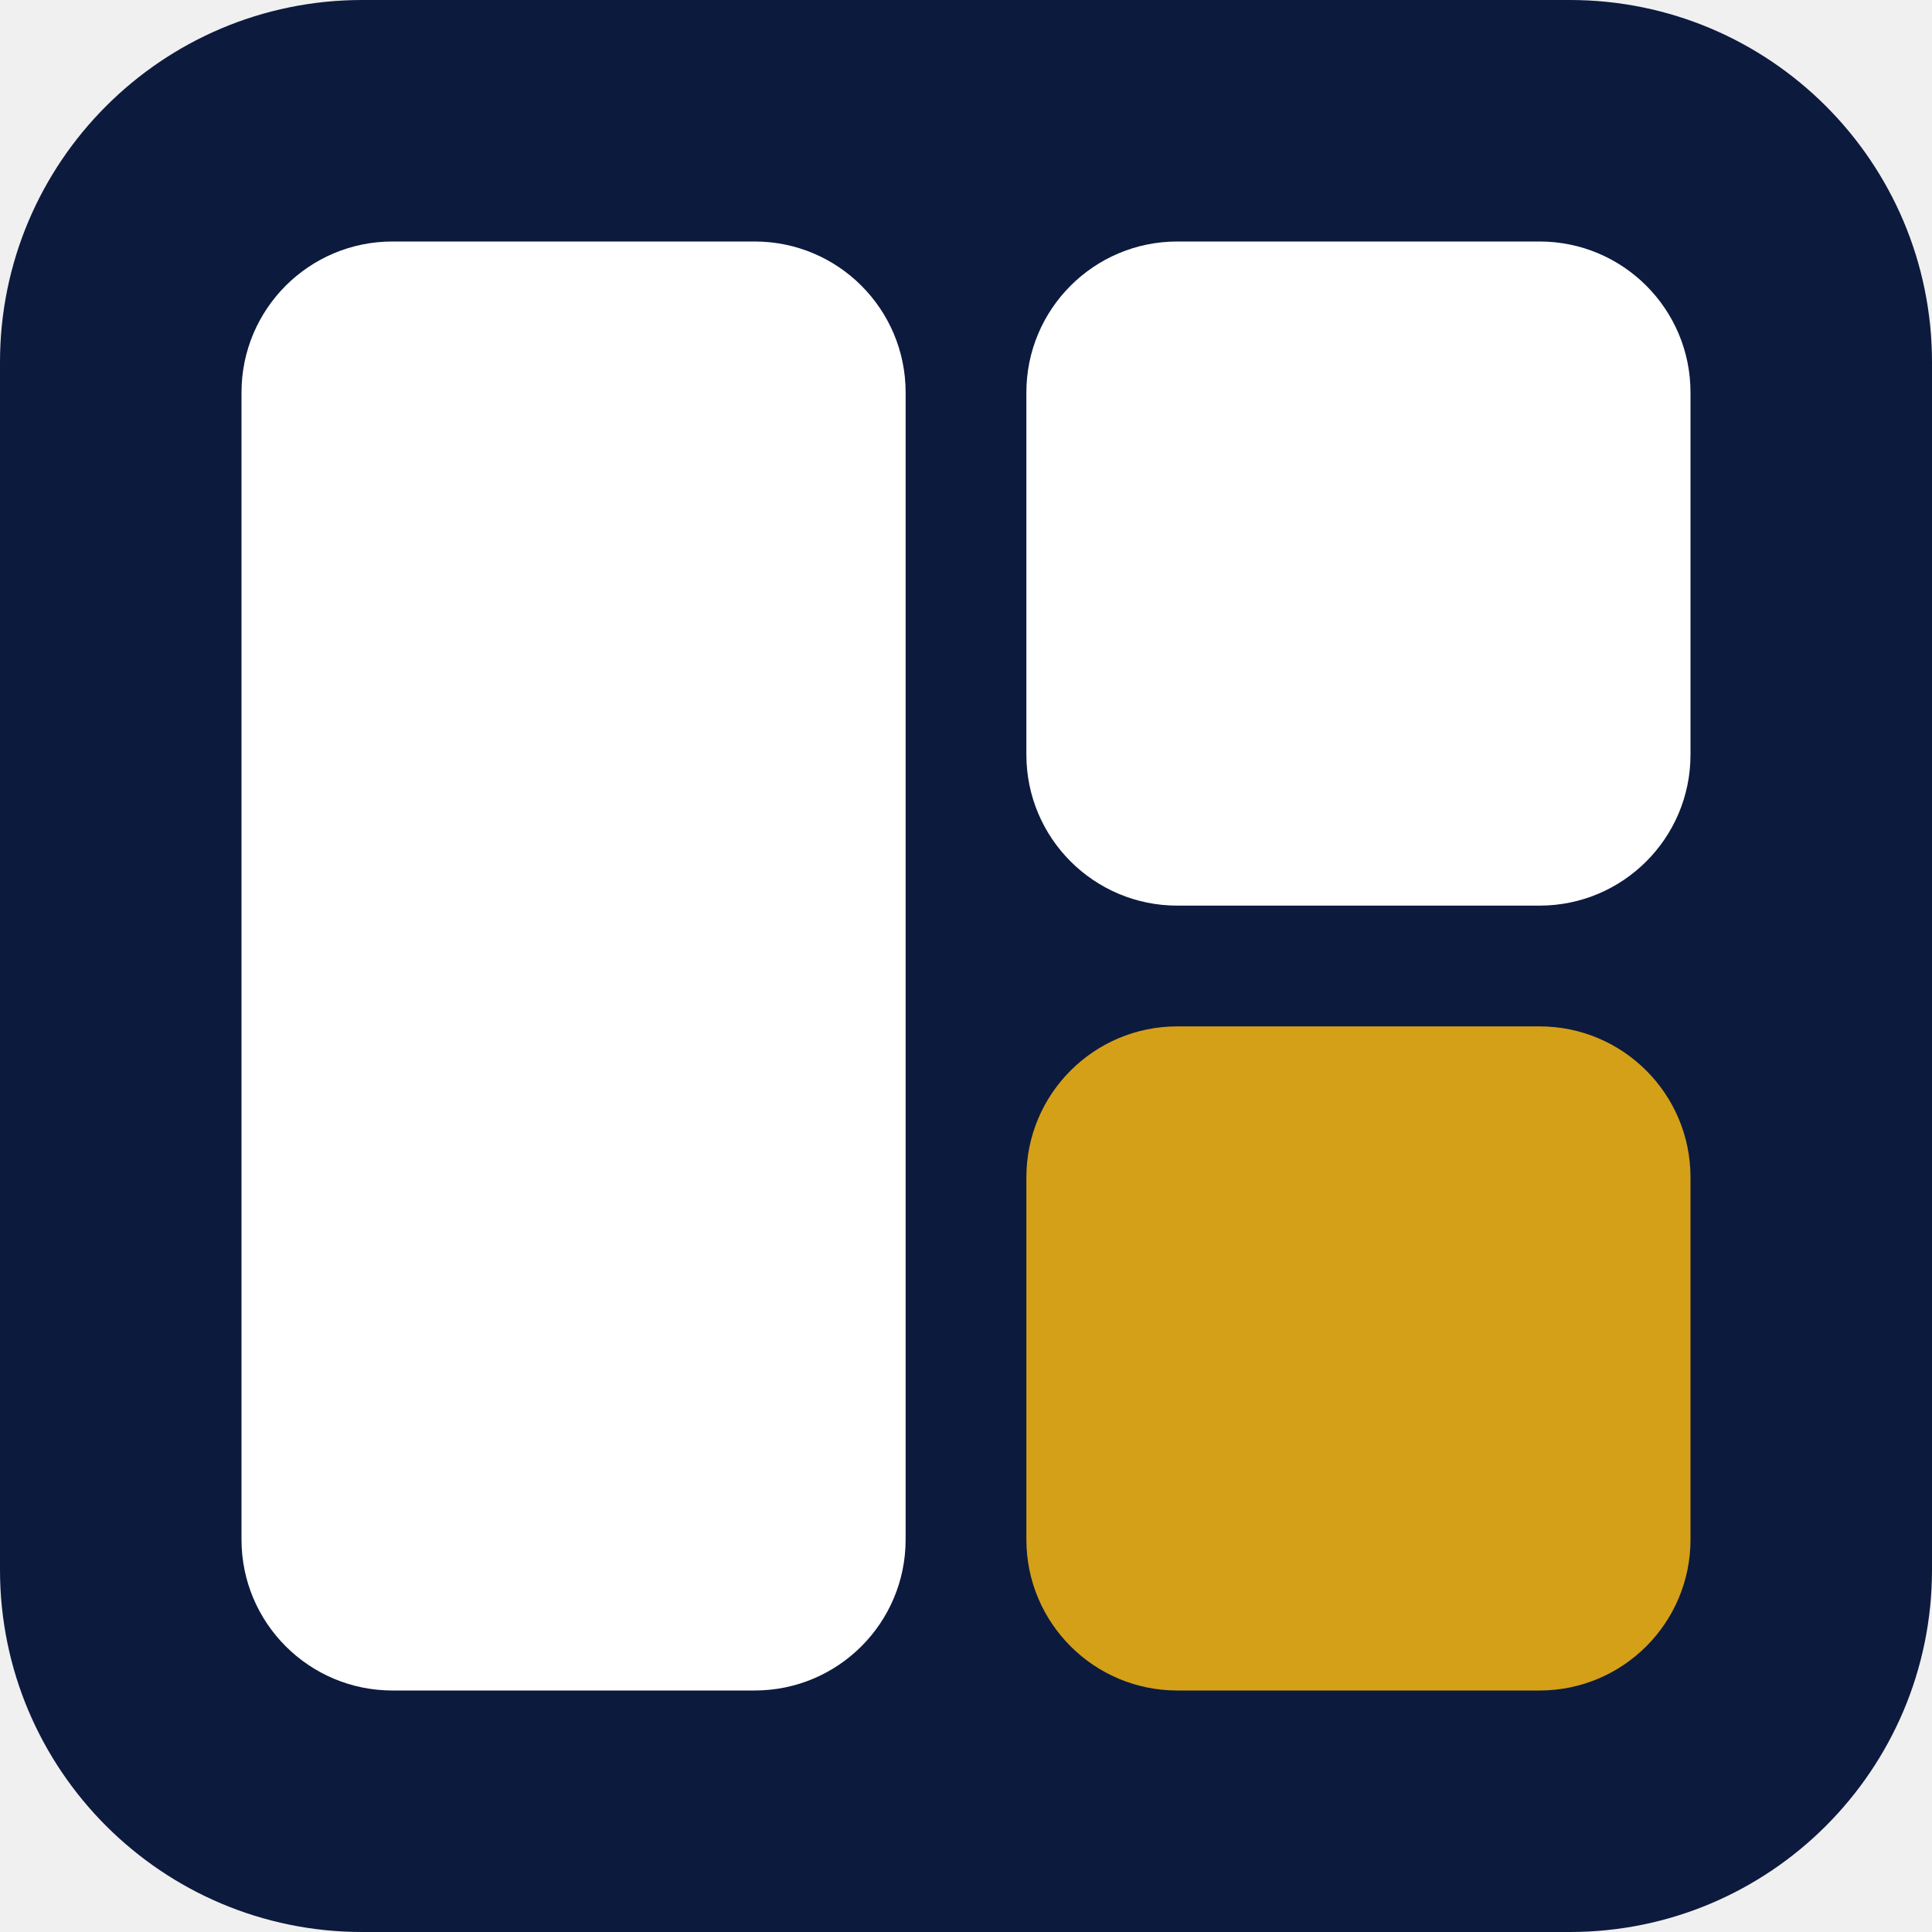
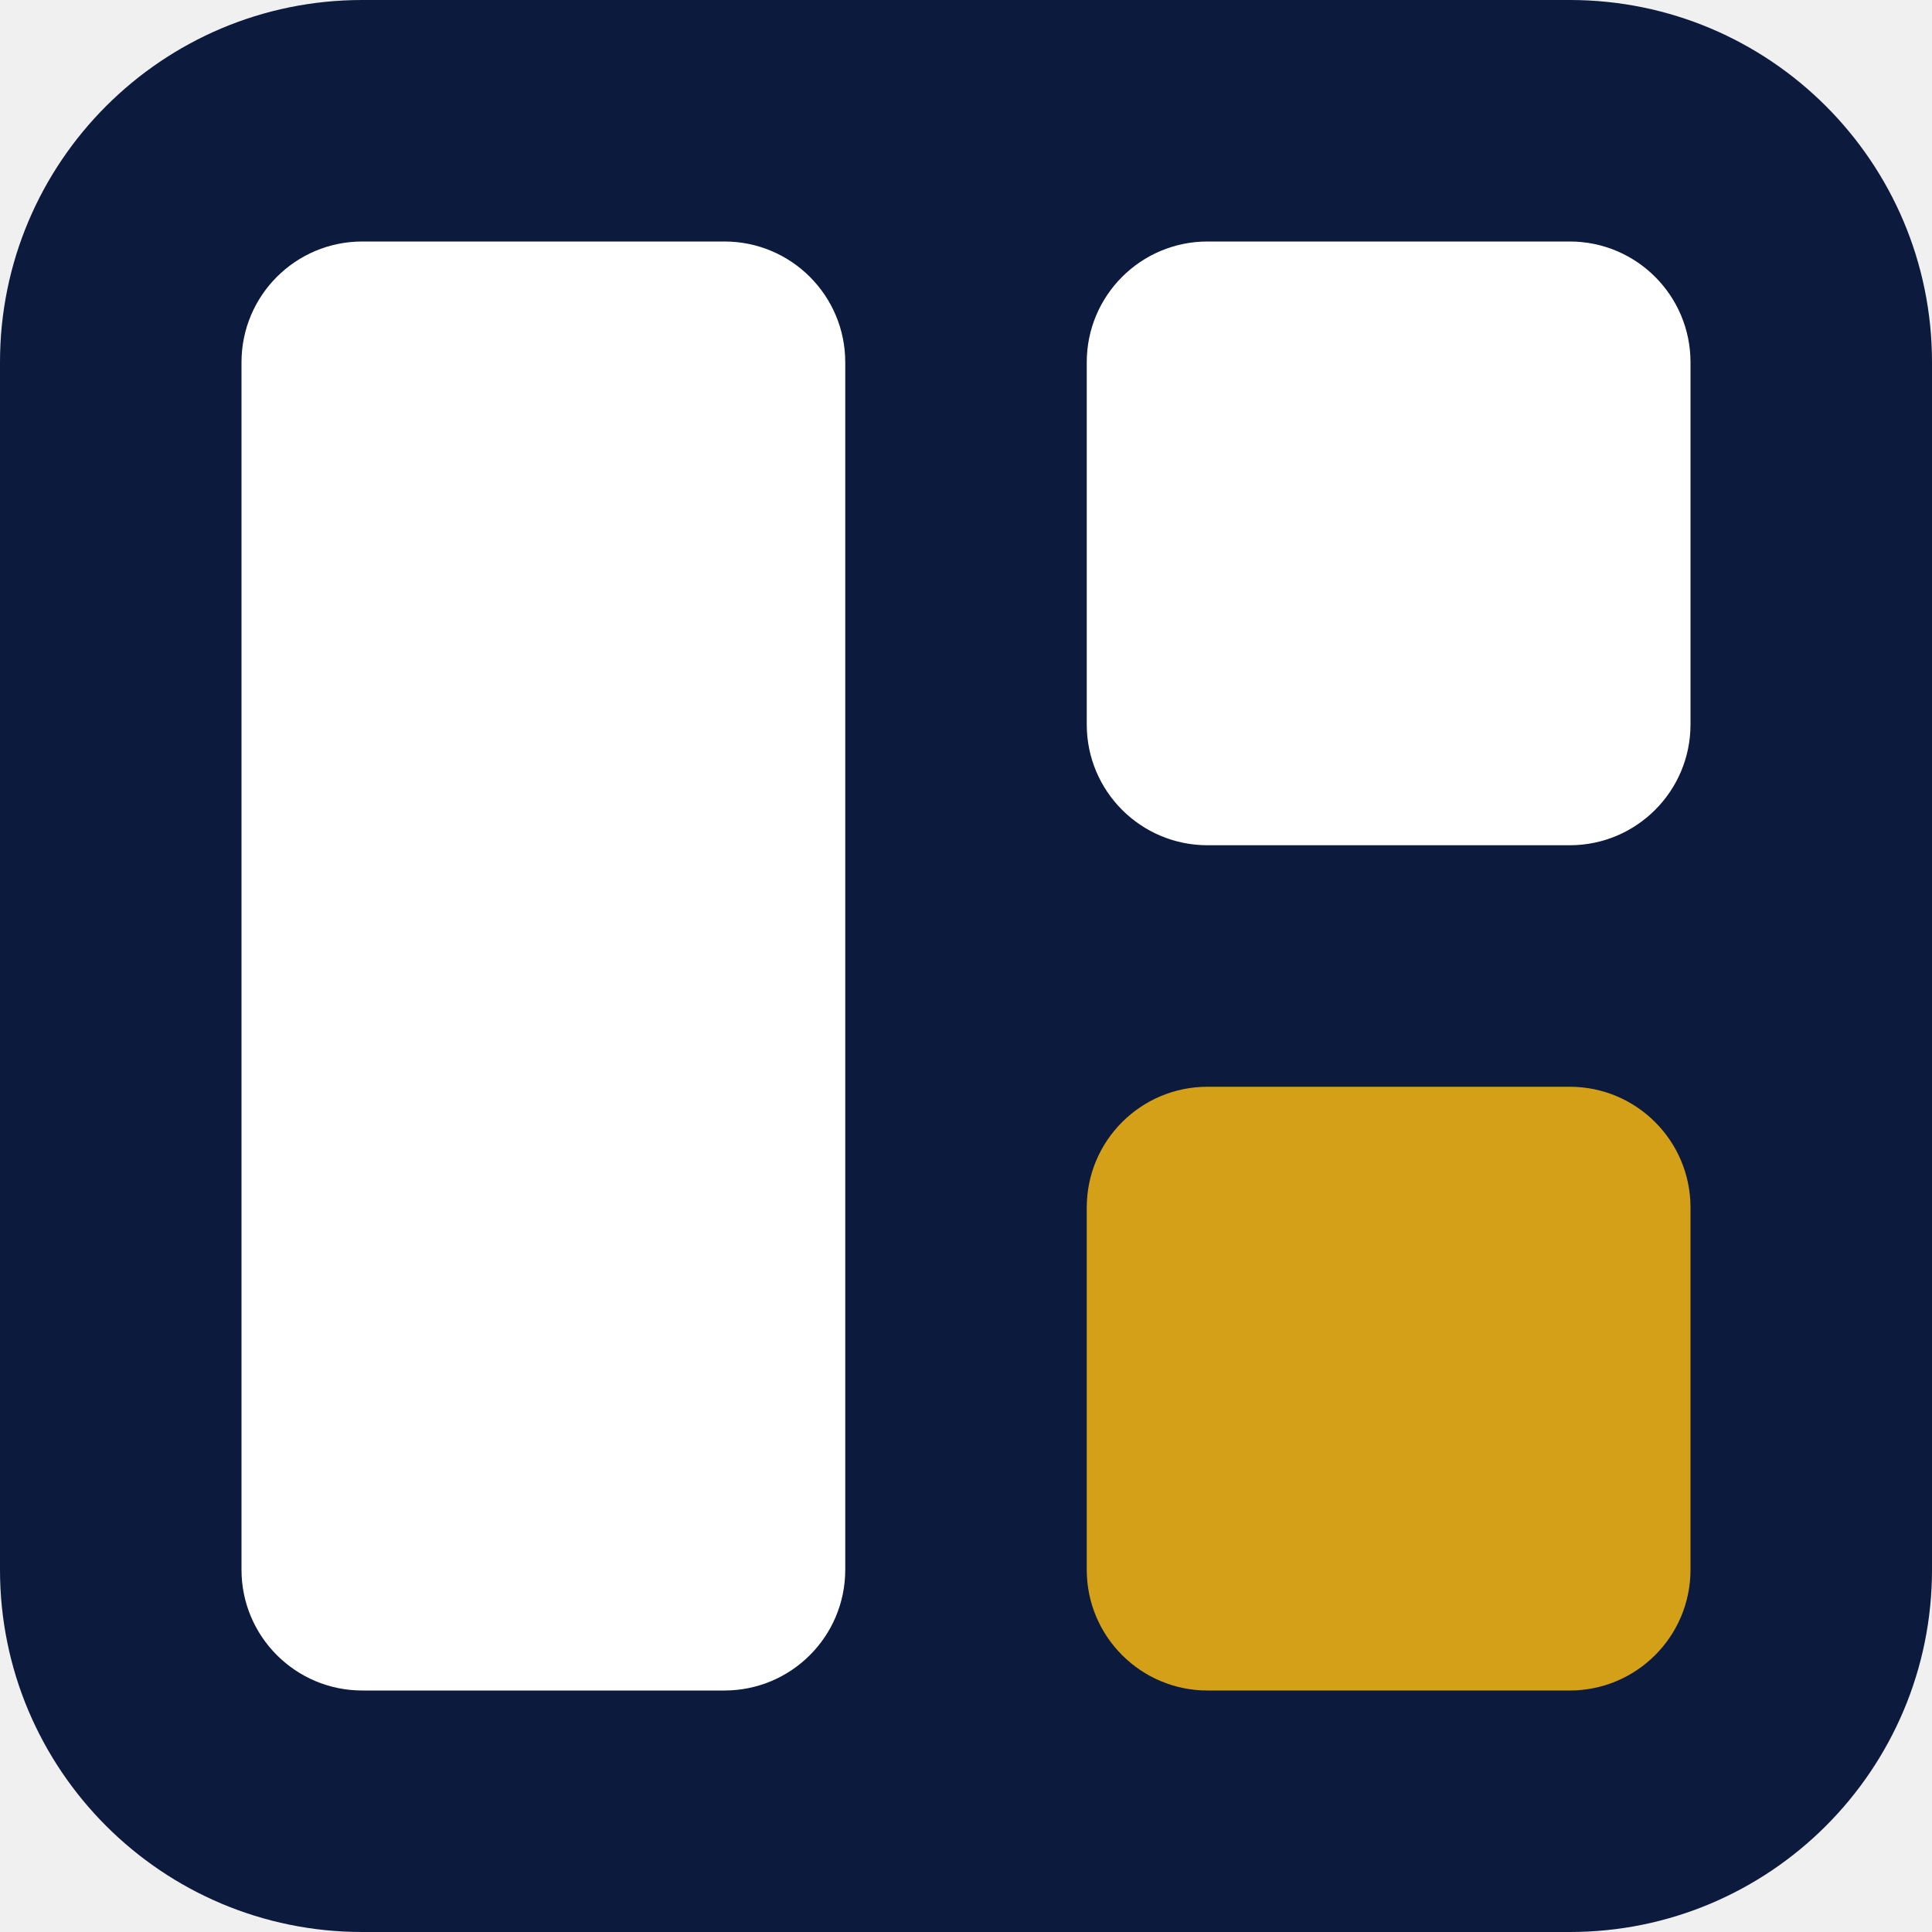
<svg xmlns="http://www.w3.org/2000/svg" width="32" height="32" viewBox="0 0 32 32">
  <rect width="32" height="32" rx="6" fill="#0C1A3D" />
-   <rect x="4" y="4" width="11" height="24" rx="2.5" fill="#ffffff" />
-   <rect x="17" y="4" width="11" height="11" rx="2.5" fill="#ffffff" />
-   <rect x="17" y="17" width="11" height="11" rx="2.5" fill="#D4A017" />
+   <rect x="4" y="4" width="10" height="24" rx="2" fill="#ffffff" />
+   <rect x="18" y="4" width="10" height="10" rx="2" fill="#ffffff" />
+   <rect x="18" y="18" width="10" height="10" rx="2" fill="#D4A017" />
</svg>
